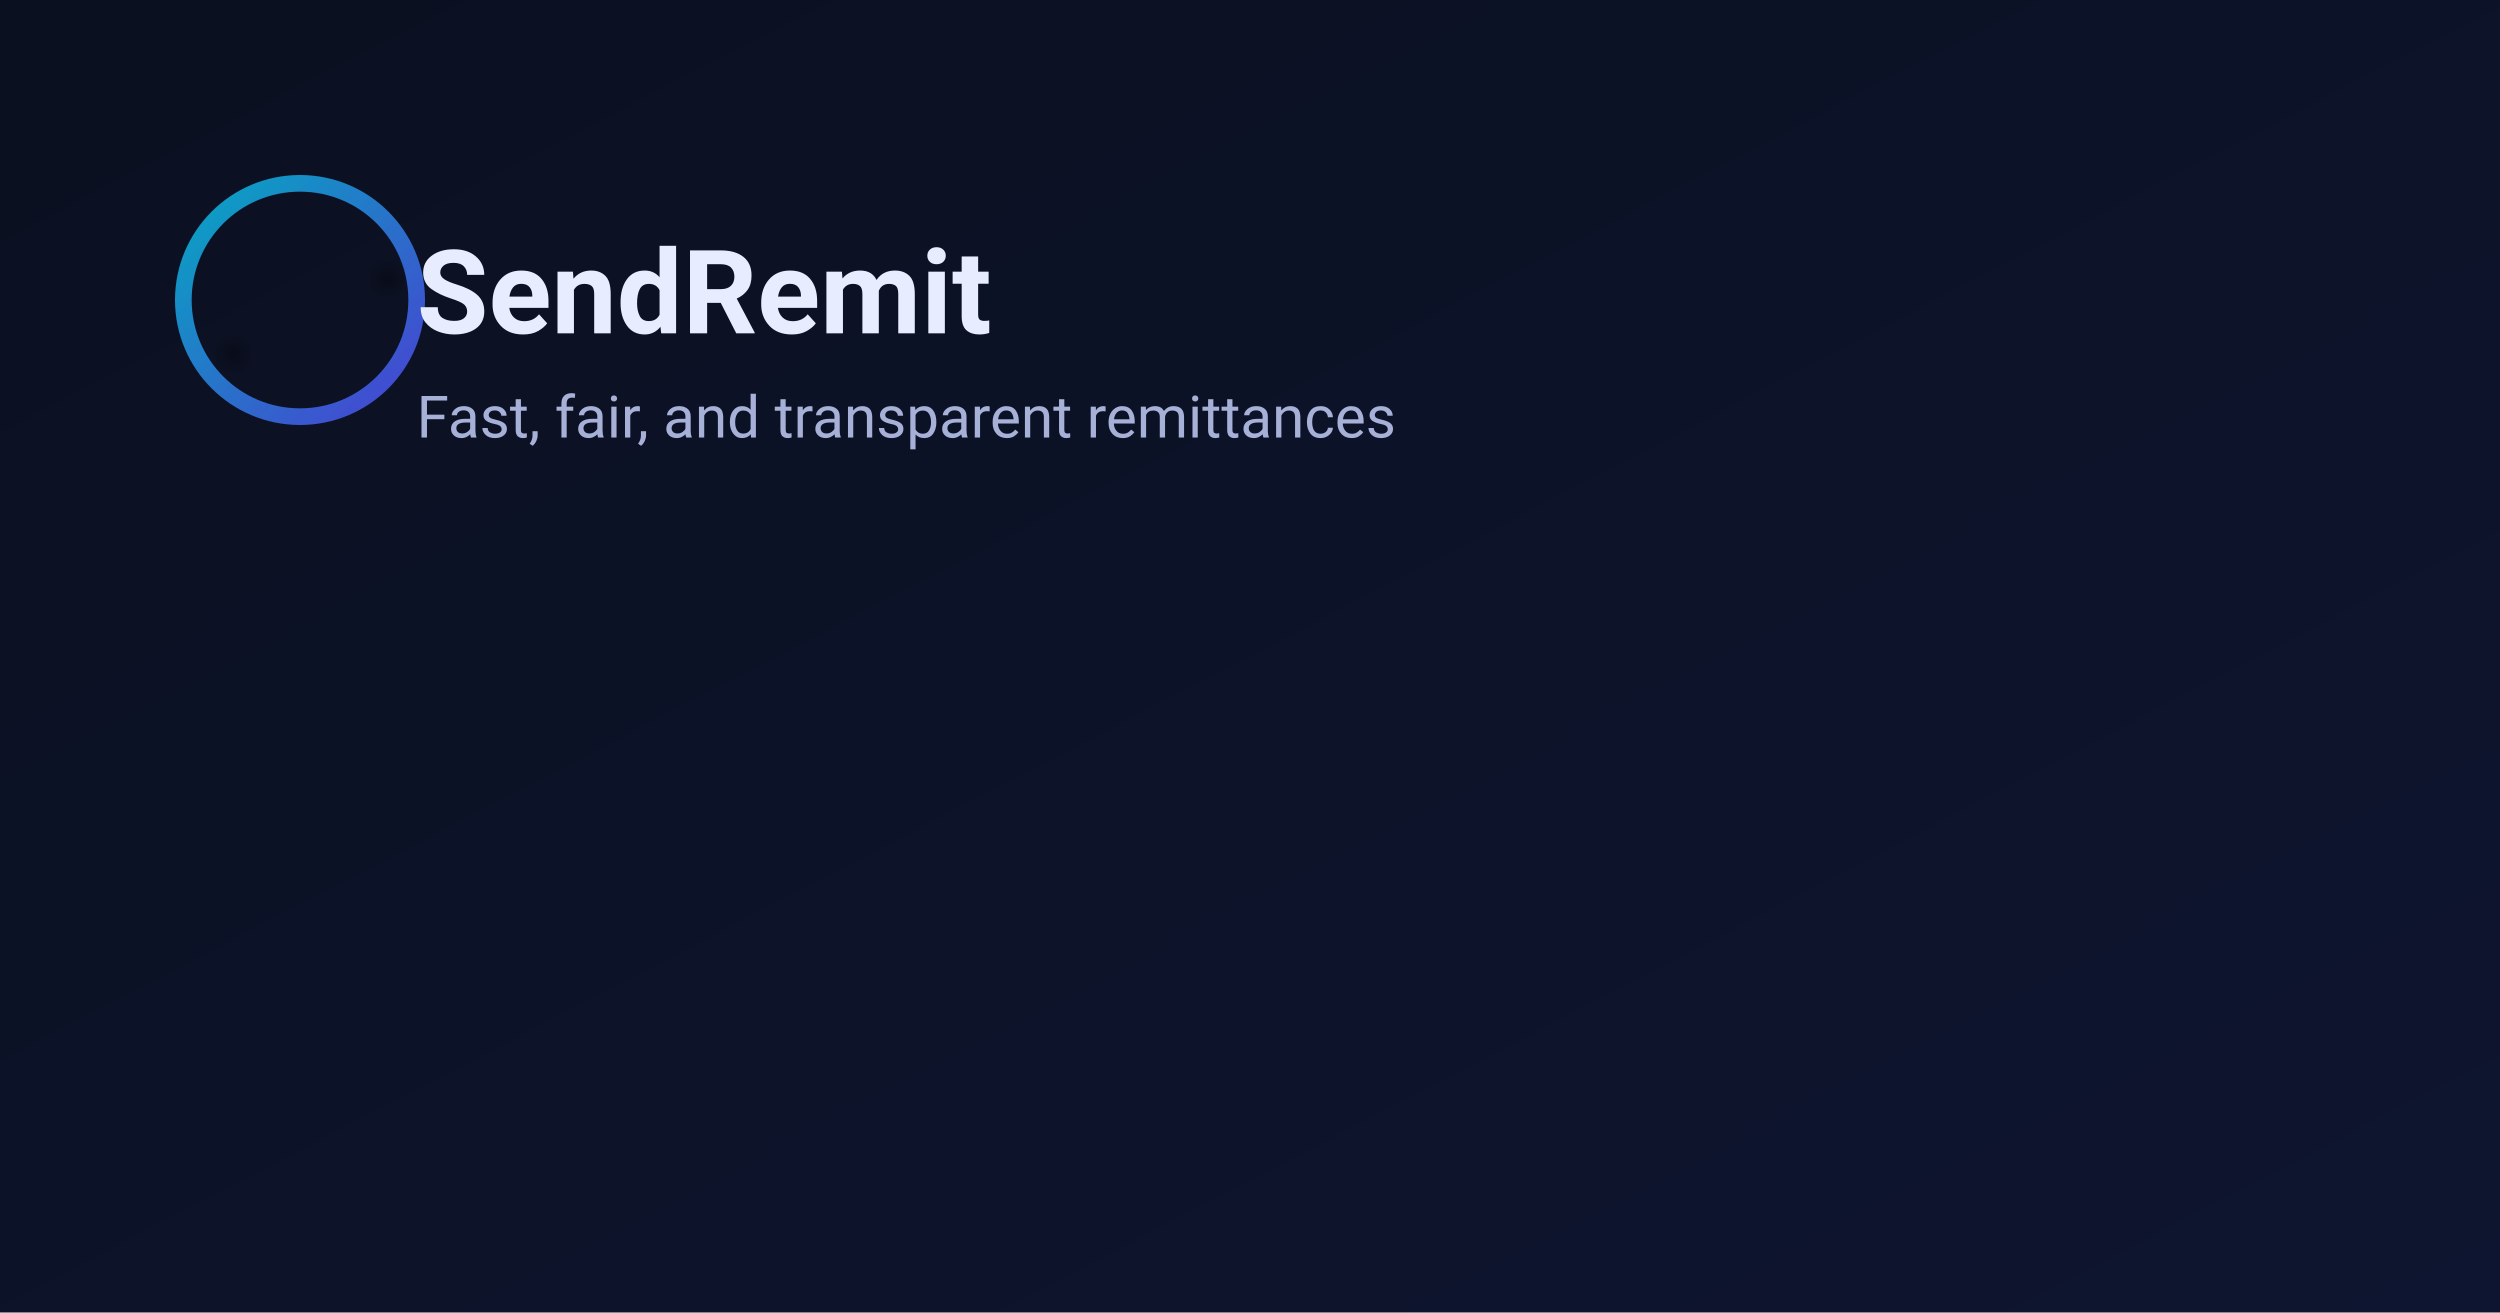
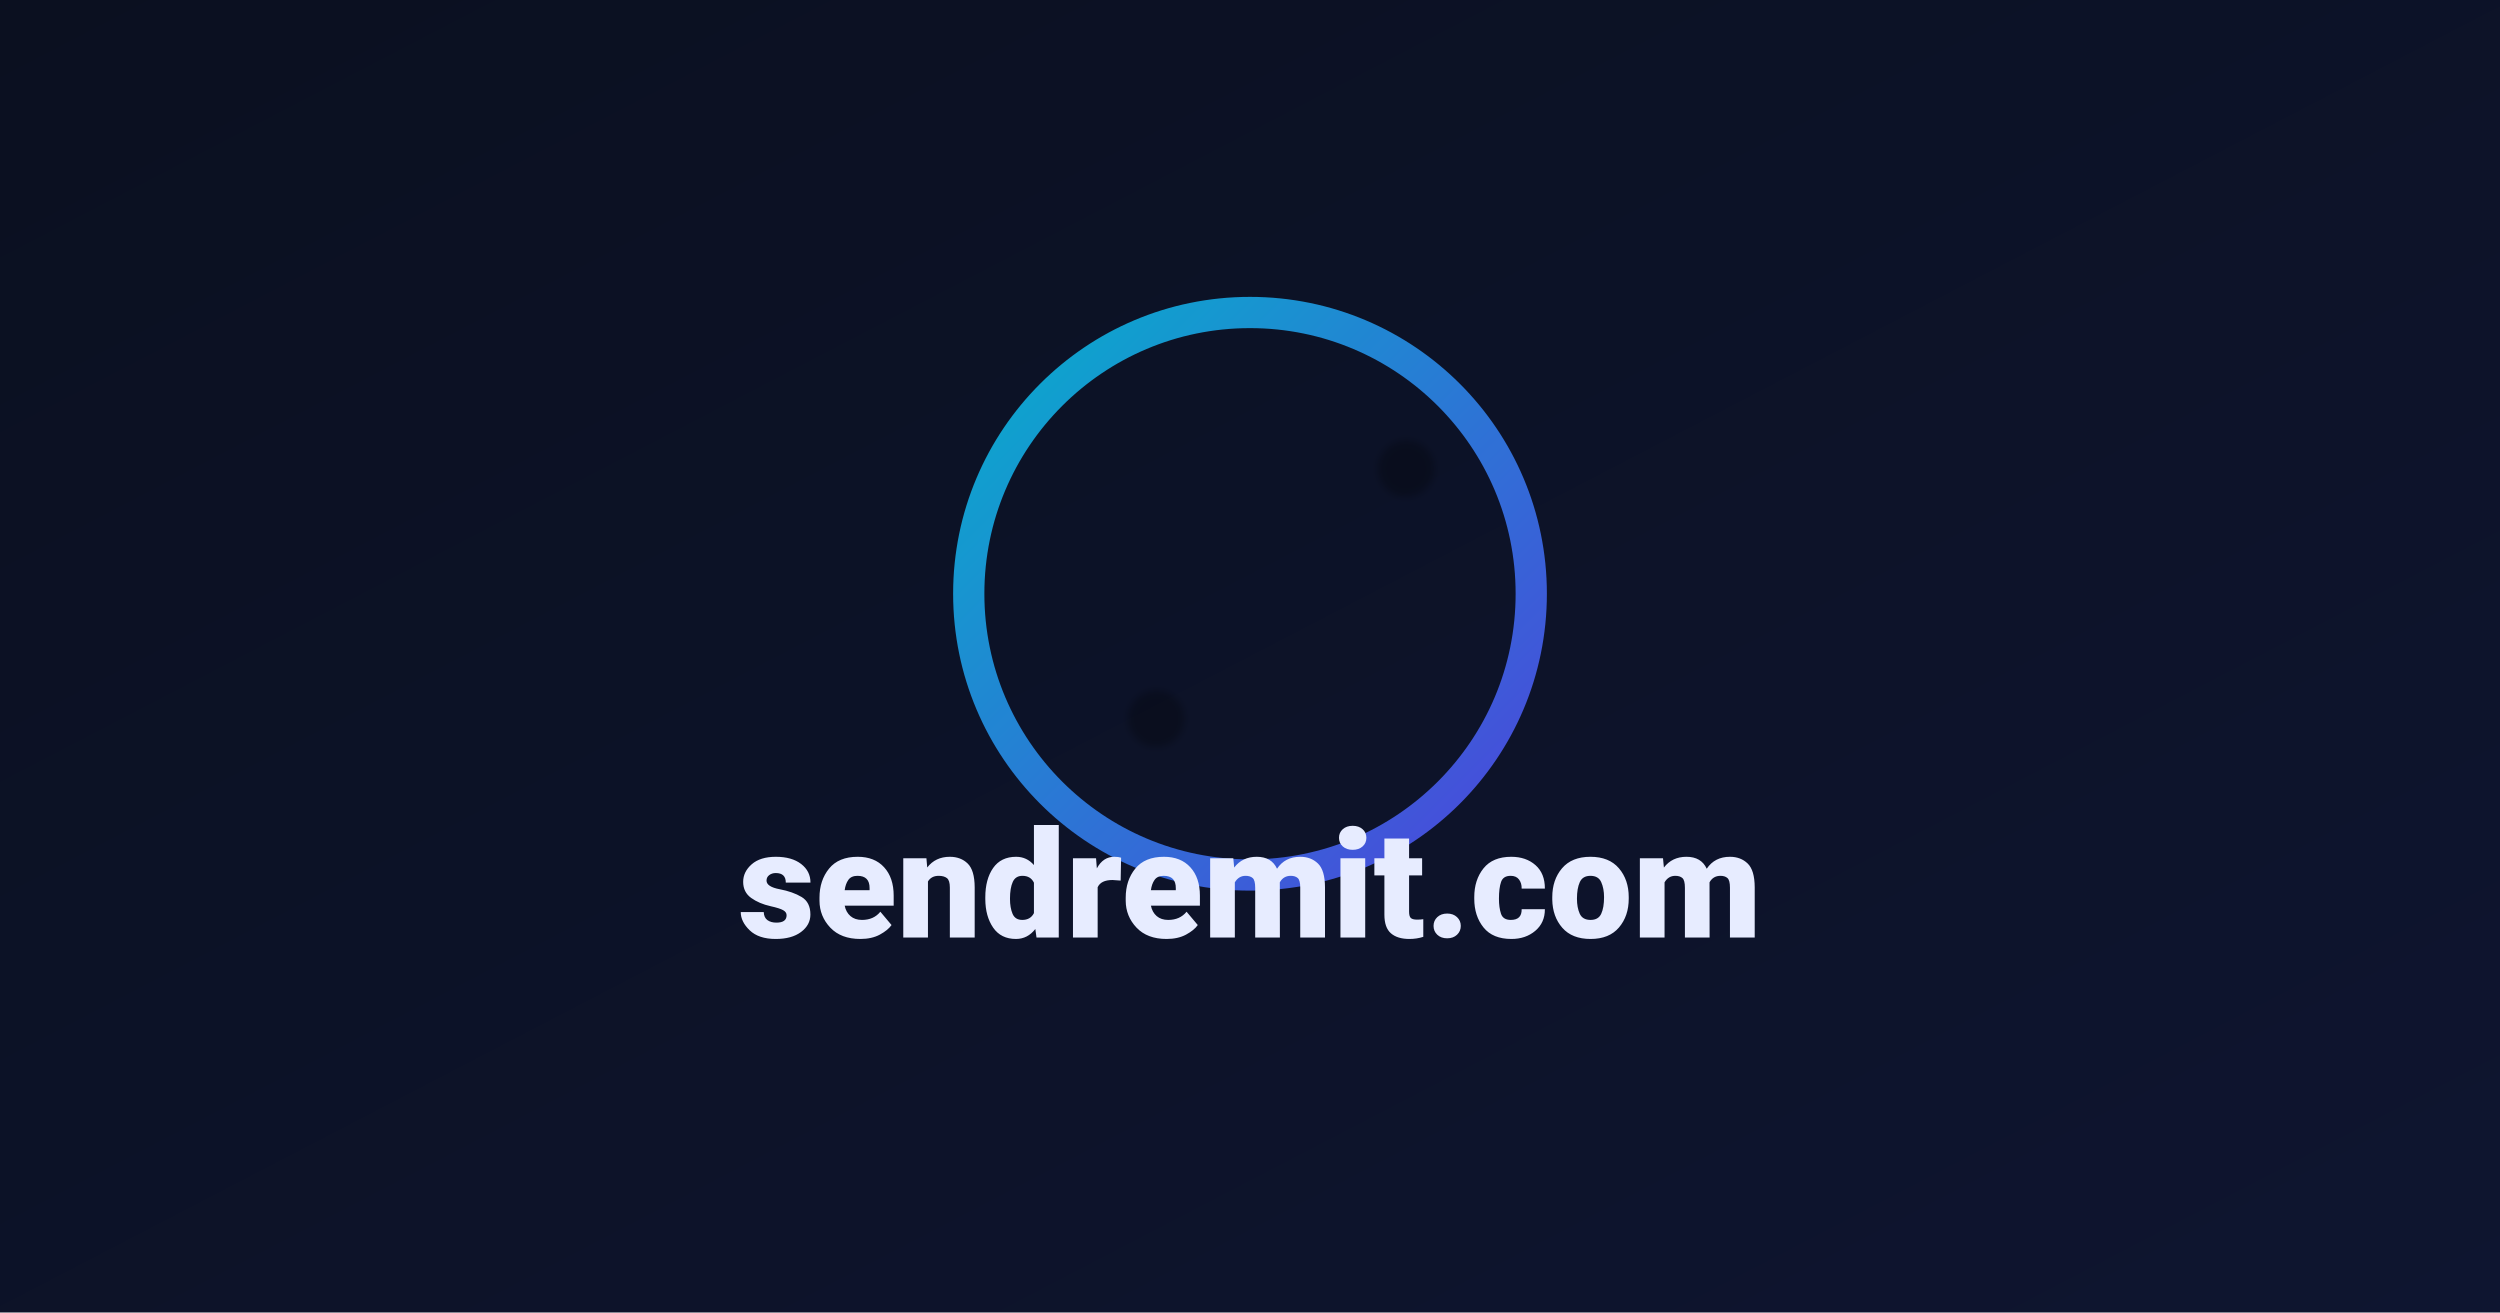
<svg xmlns="http://www.w3.org/2000/svg" viewBox="0 0 1200 630" role="img" aria-label="SendRemit">
  <defs>
    <linearGradient id="bg" x1="0" y1="0" x2="1" y2="1">
      <stop offset="0%" stop-color="#0b1020" />
      <stop offset="100%" stop-color="#0e1530" />
    </linearGradient>
    <linearGradient id="g1" x1="0" y1="0" x2="1" y2="1">
      <stop offset="0%" stop-color="#06b6d4" />
      <stop offset="100%" stop-color="#4f46e5" />
    </linearGradient>
-     <linearGradient id="g2" x1="1" y1="0" x2="0" y2="1">
-       <stop offset="0%" stop-color="#7dd3fc" />
-       <stop offset="100%" stop-color="#a78bfa" />
-     </linearGradient>
    <filter id="soft" x="-20%" y="-20%" width="140%" height="140%">
      <feGaussianBlur in="SourceGraphic" stdDeviation="2.5" result="b" />
      <feColorMatrix in="b" type="matrix" values="0 0 0 0 0  0 0 0 0 0  0 0 0 0 0  0 0 0 .25 0" />
    </filter>
  </defs>
  <rect width="1200" height="630" fill="url(#bg)" />
-   <g transform="translate(80,80)">
-     <circle cx="64" cy="64" r="56" fill="none" stroke="url(#g1)" stroke-width="8" opacity="0.9" />
-     <circle cx="32" cy="90" r="6" fill="#7dd3fc" filter="url(#soft)" />
-     <circle cx="106" cy="54" r="6" fill="#a78bfa" filter="url(#soft)" />
-   </g>
-   <g font-family="ui-sans-serif, system-ui, -apple-system, Segoe UI, Roboto, Arial" fill="#e7ecff">
-     <text x="200" y="160" font-size="56" font-weight="700">SendRemit</text>
-     <text x="200" y="210" font-size="28" fill="#a7b0d6">Fast, fair, and transparent remittances</text>
+   <g transform="translate(600,315) scale(0.75)" font-family="ui-sans-serif, system-ui, -apple-system, Segoe UI, Roboto, Arial" fill="#e7ecff" text-anchor="middle">
+     <circle cx="0" cy="-40" r="180" fill="none" stroke="url(#g1)" stroke-width="20" opacity="0.95" />
+     <circle cx="-60" cy="40" r="18" fill="#7dd3fc" filter="url(#soft)" />
+     <circle cx="100" cy="-120" r="18" fill="#a78bfa" filter="url(#soft)" />
+     <text x="0" y="180" font-size="96" font-weight="800">sendremit.com</text>
  </g>
</svg>
